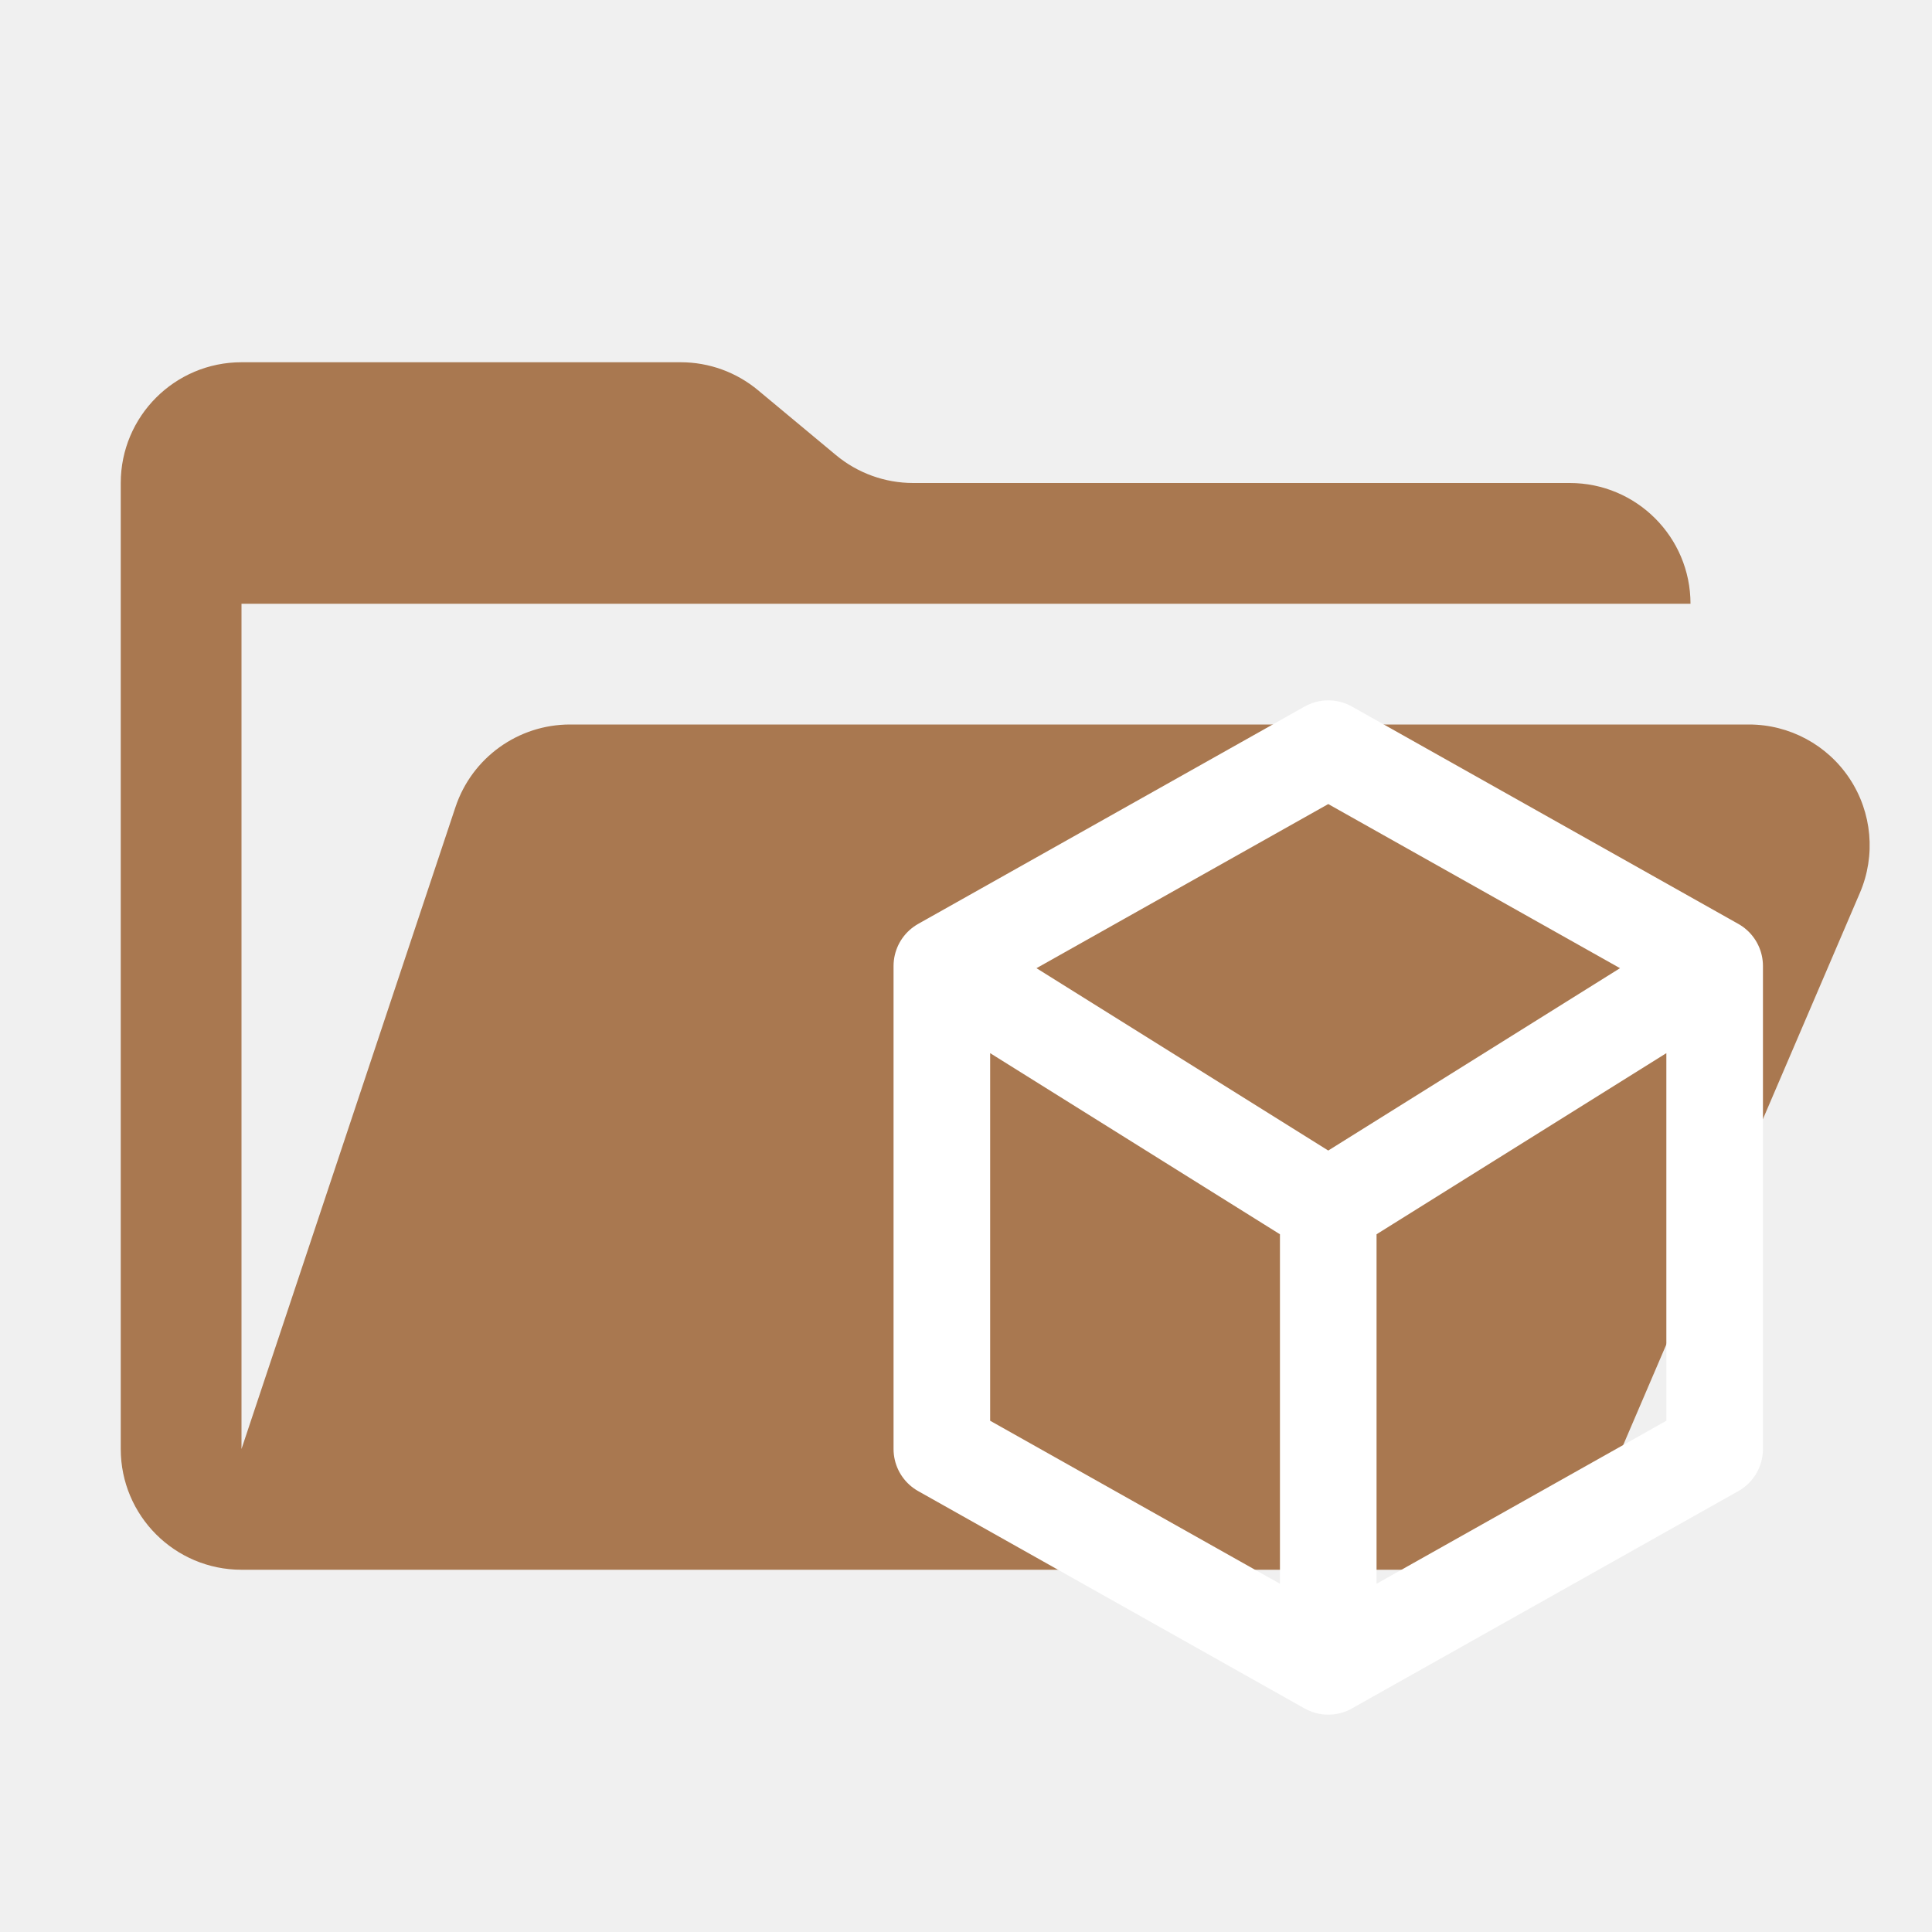
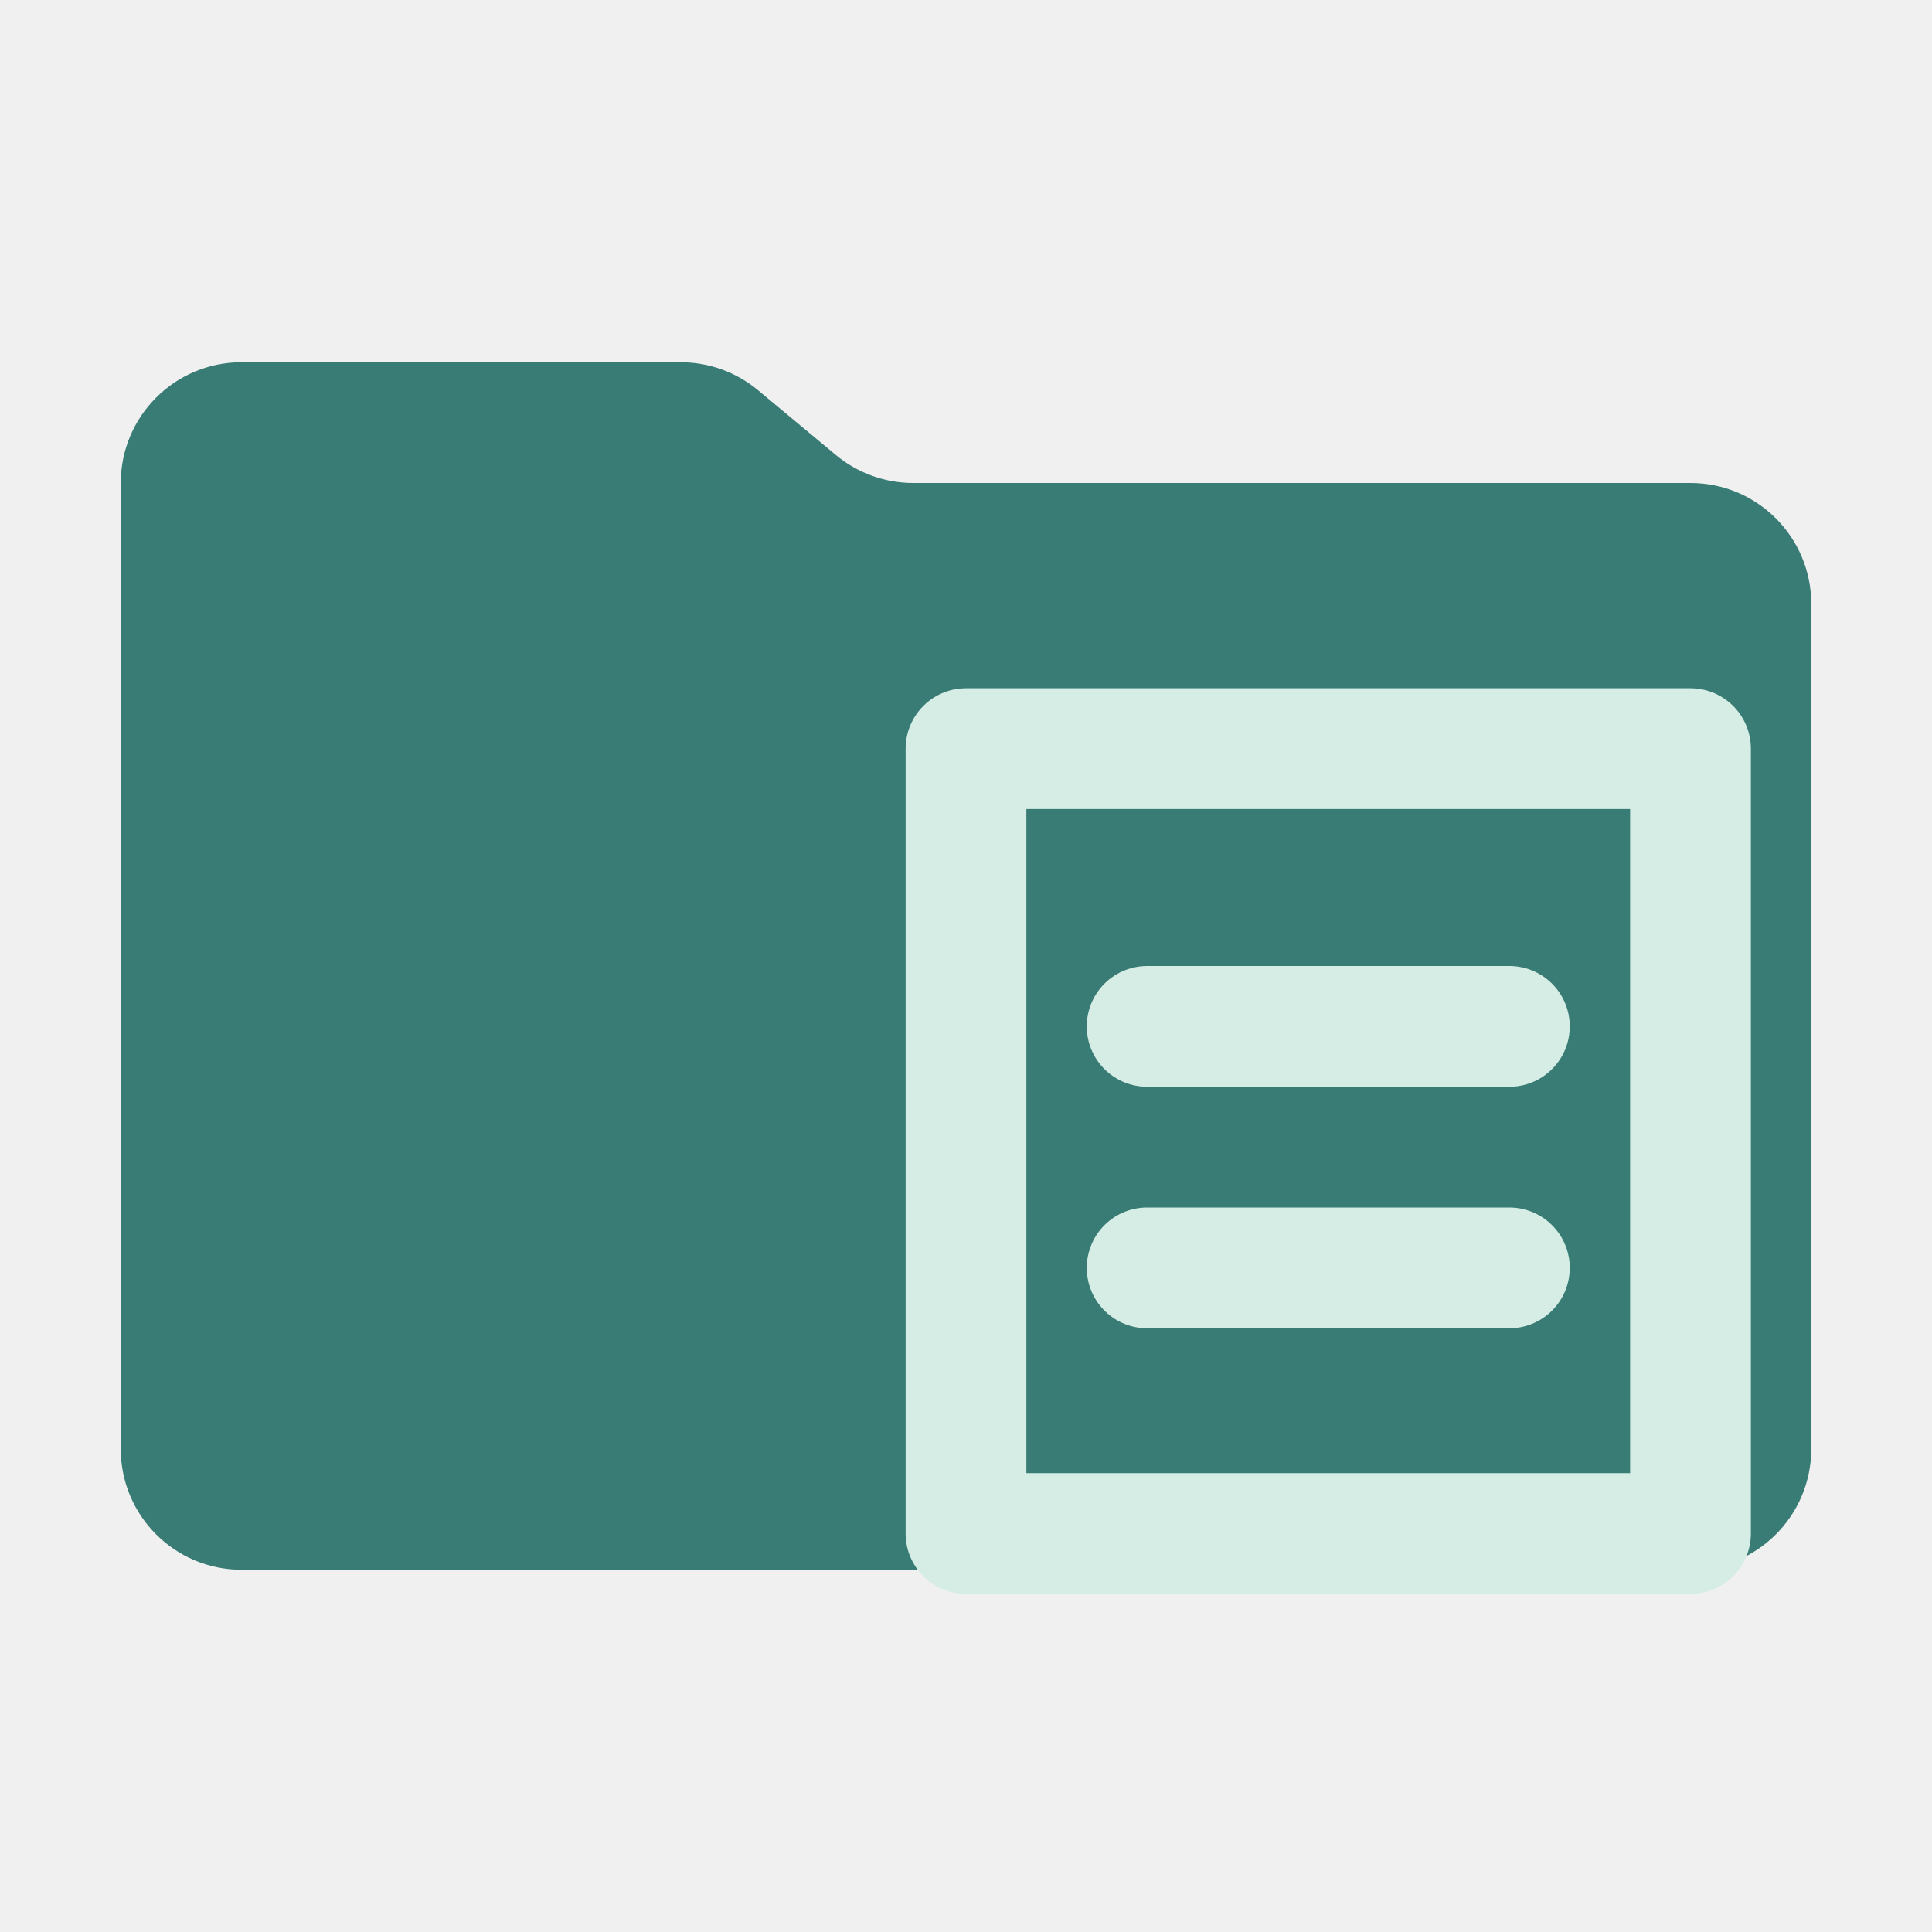
<svg xmlns="http://www.w3.org/2000/svg" viewBox="0 0 16 16">
-   <path id="folder" fill="#A97850" d="M14.483 6H4.721a1 1 0 0 0-.949.684L2 12V5h12a1 1 0 0 0-1-1H7.562a1 1 0 0 1-.64-.232l-.644-.536A1 1 0 0 0 5.638 3H2a1 1 0 0 0-1 1v8a1 1 0 0 0 1 1h11l2.403-5.606A1 1 0 0 0 14.483 6" />
-   <path id="motive" fill="none" stroke="#fff" stroke-width=".8" stroke-linecap="round" stroke-linejoin="round" d="M11 6.2 14.2 8v4L11 13.8 7.8 12V8L11 6.2Zm0 3.8L7.8 8m3.2 2 3.2-2m-3.2 2v3.8" />
+   <path id="folder" fill="#397C75" d="m6.922 3.768-.644-.536A1 1 0 0 0 5.638 3H2a1 1 0 0 0-1 1v8a1 1 0 0 0 1 1h12a1 1 0 0 0 1-1V5a1 1 0 0 0-1-1H7.562a1 1 0 0 1-.64-.232" />
+   <path id="motive" fill="none" stroke="#D6EDE5" stroke-width="1" stroke-linecap="round" stroke-linejoin="round" d="M8 6.2h6v6.5H8z M9.5 8.5h3 M9.5 10.5h3" />
</svg>
